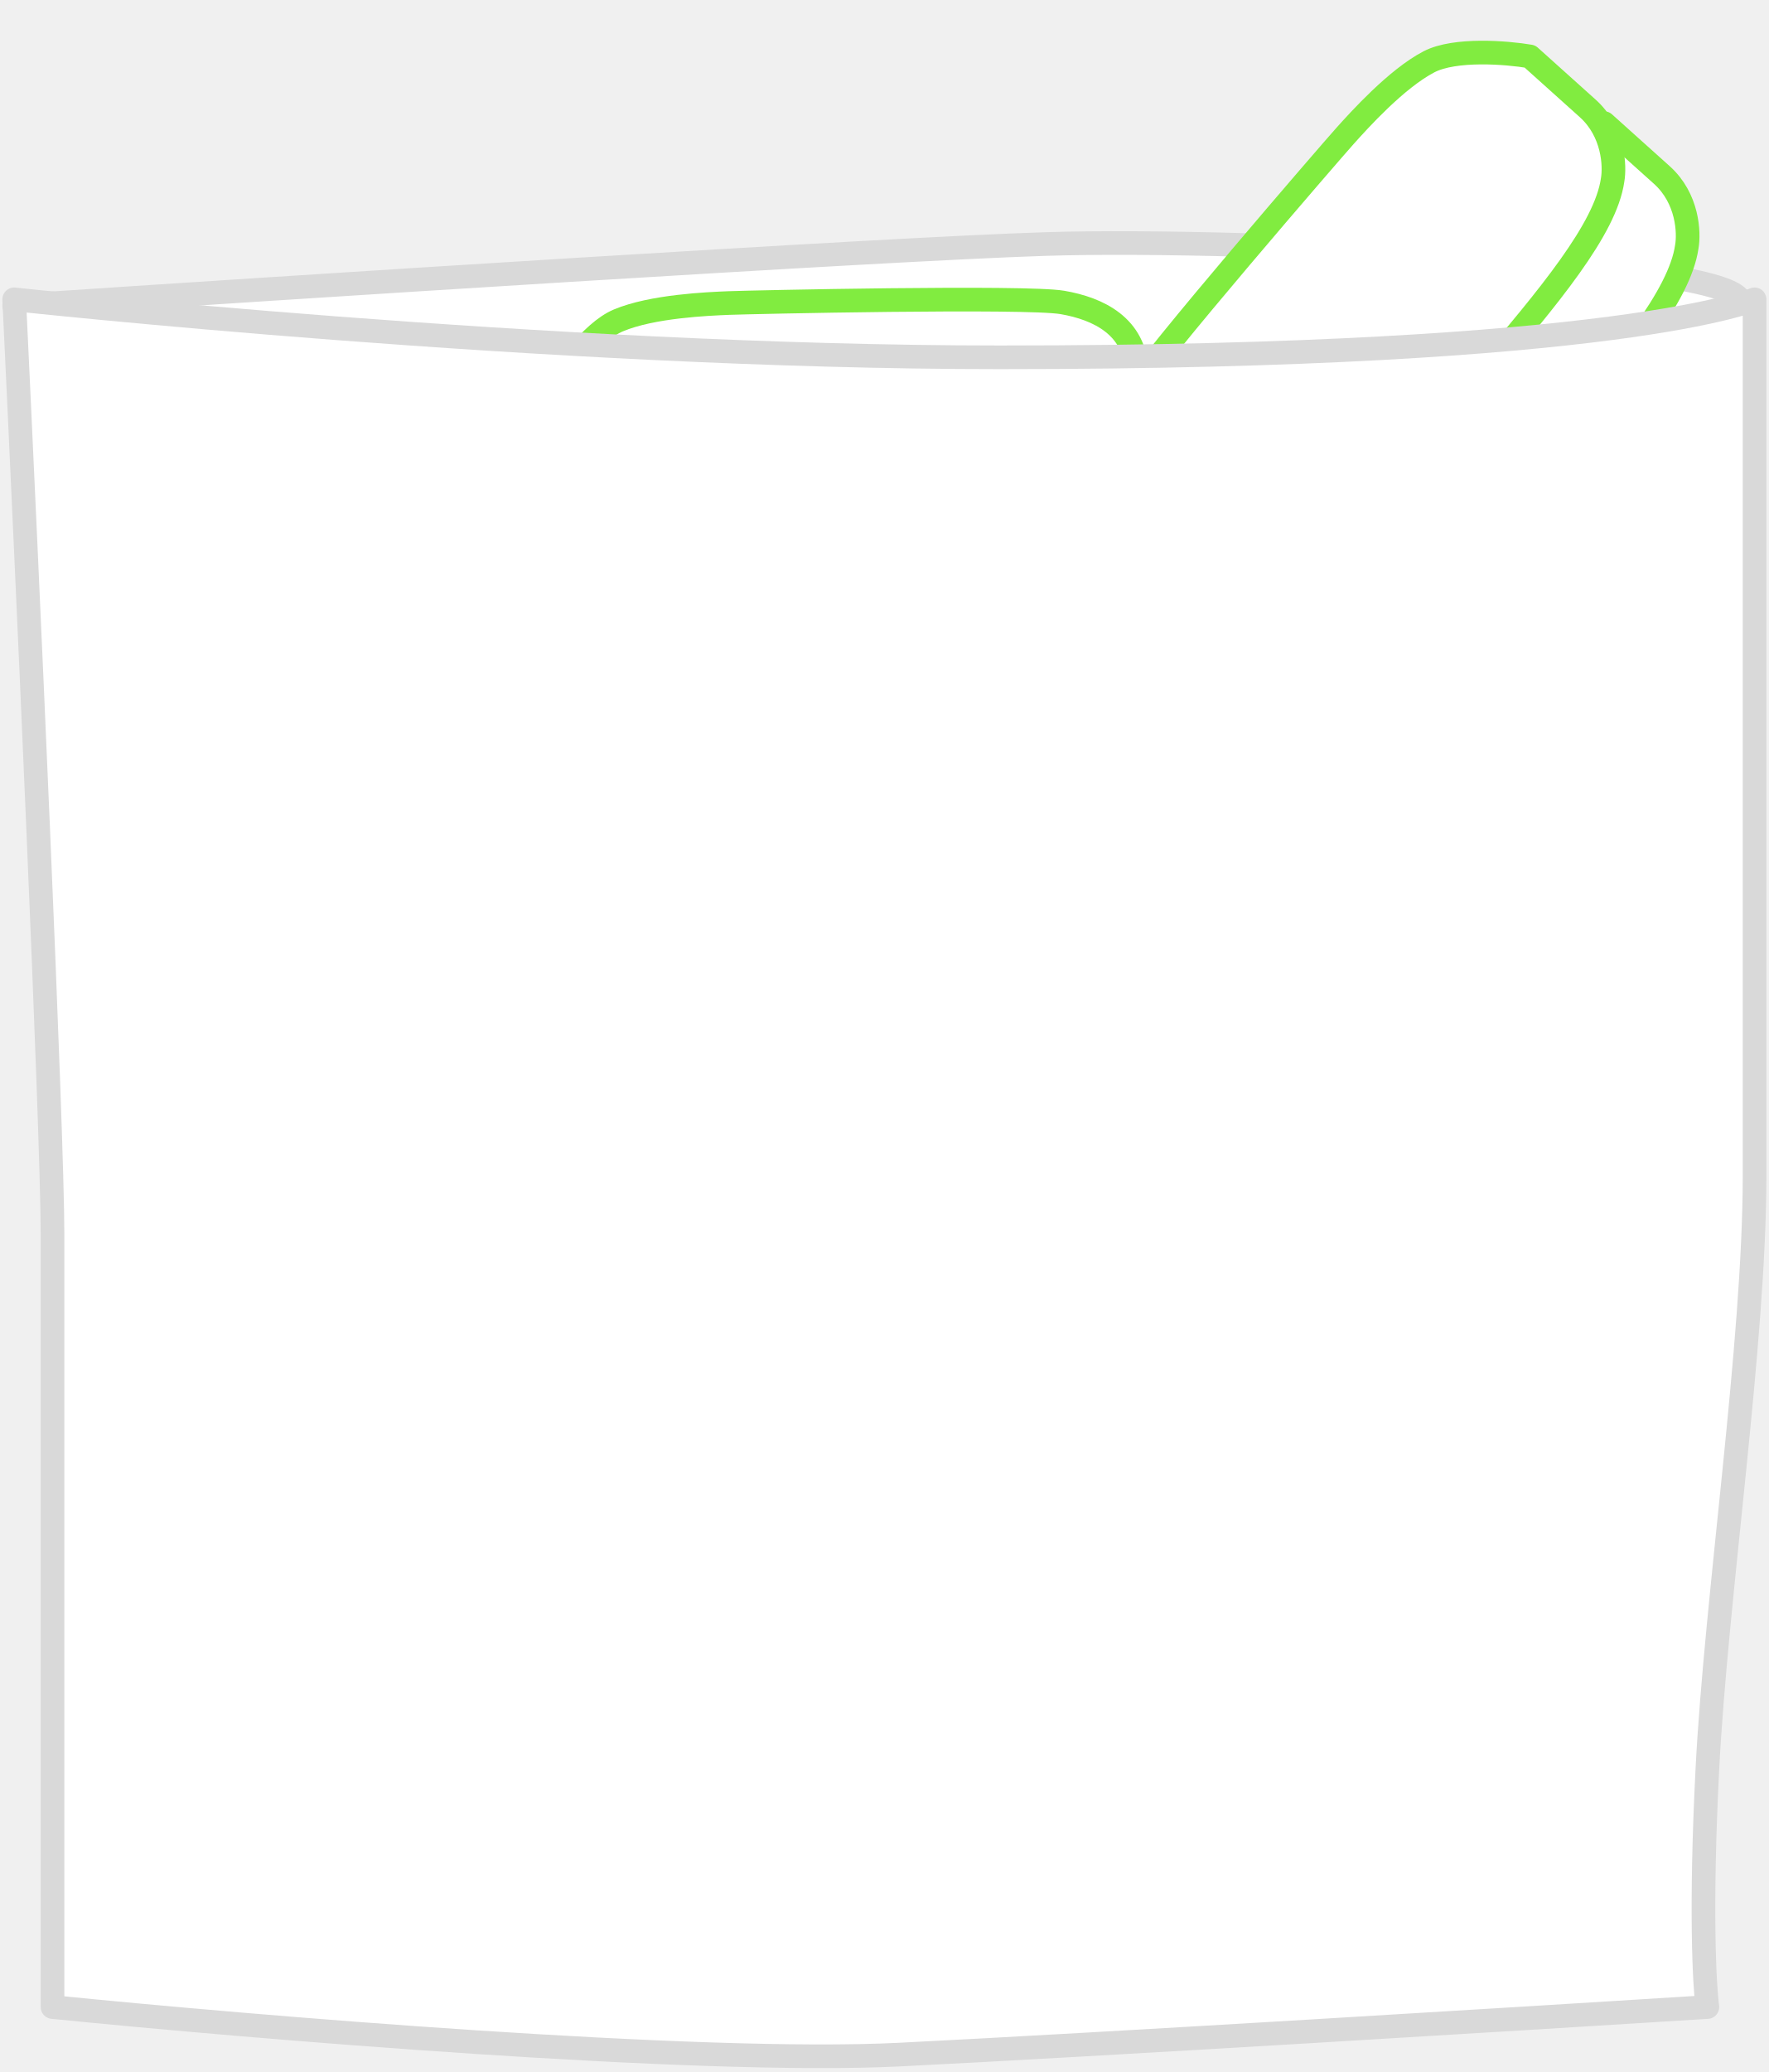
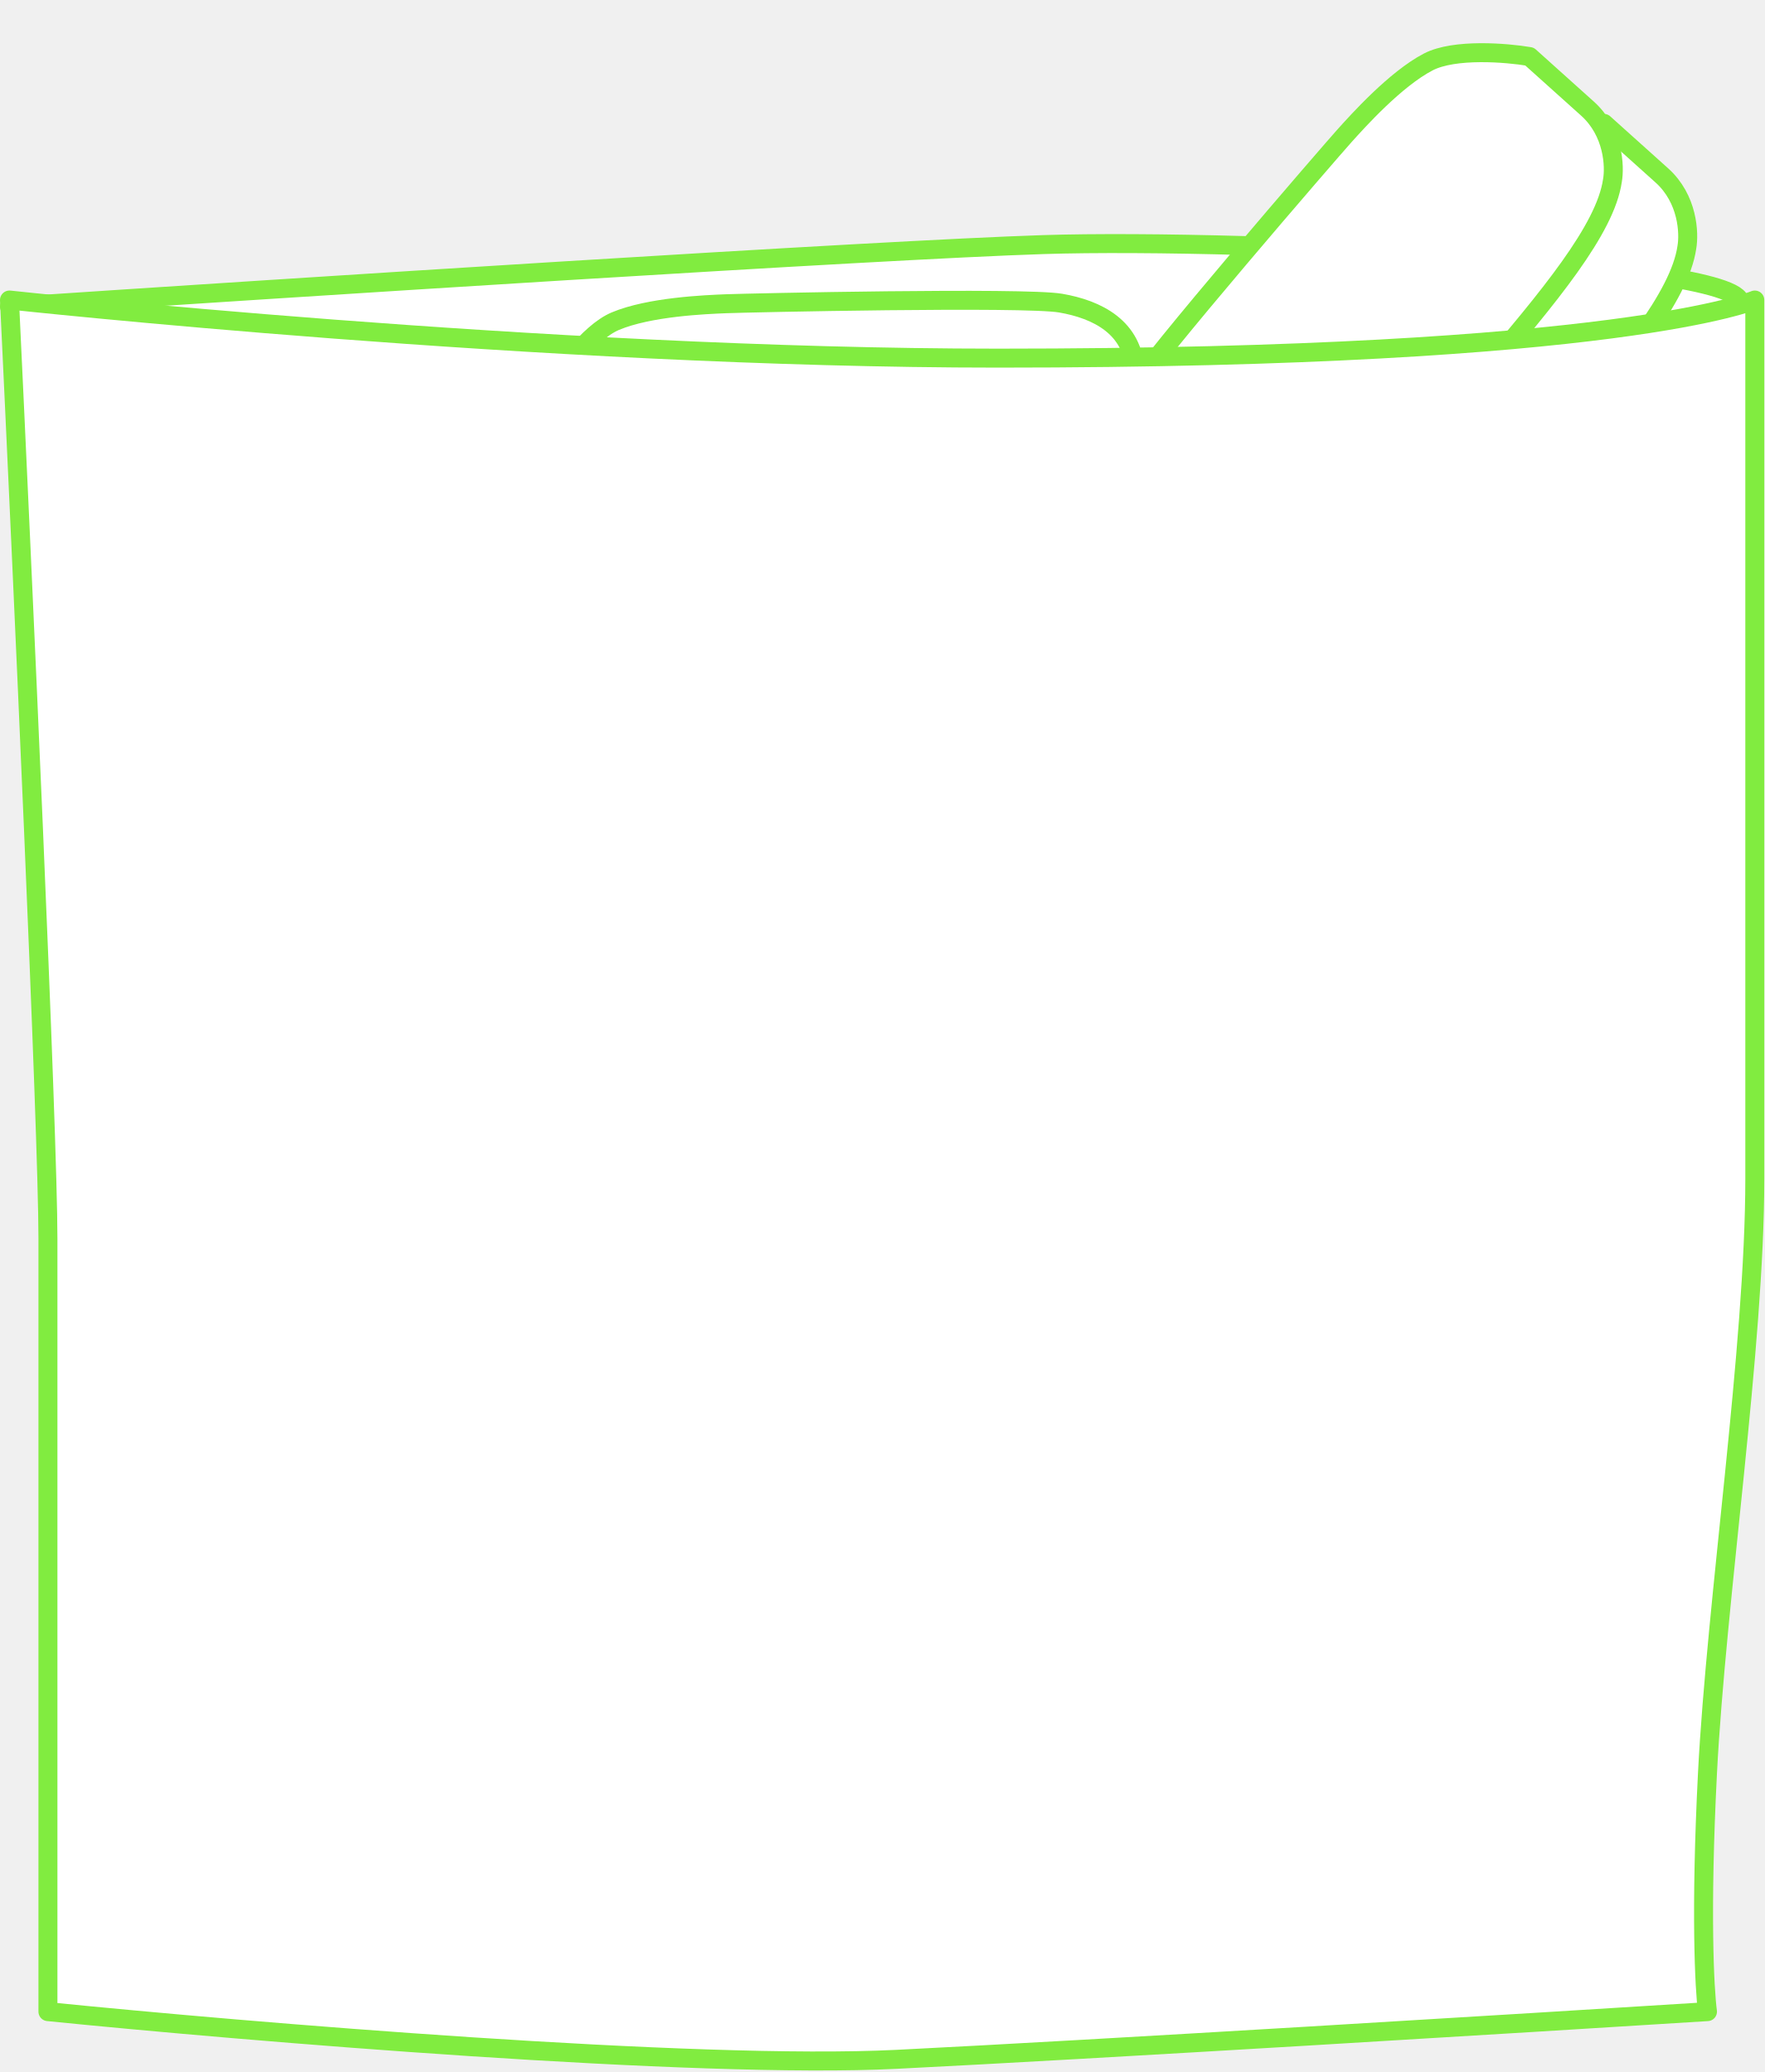
- <svg xmlns="http://www.w3.org/2000/svg" width="374" height="438" viewBox="0 0 374 438" fill="none">
-   <path d="M221.025 51.585C186.361 52.685 61.232 60.755 3 64.653C14.004 77.72 210.708 79.096 241.658 80.472C272.608 81.847 359.956 73.594 367.521 64.653C375.087 55.712 264.355 50.209 221.025 51.585Z" fill="white" stroke="#D9D9D9" stroke-width="5" stroke-linejoin="round" />
-   <path d="M317.831 27.168C323.352 24.292 334.364 25.207 339.18 26.024L351.399 37C356.891 41.934 357.2 49.174 356.667 52.178C355.186 62.455 343.331 76.707 328.715 93.816C315.326 109.489 295.49 133.433 286.424 134.978C279.918 137.617 264.609 125.478 263.066 124.383C263.391 124.022 261.318 123.058 256.169 118.433C249.169 112.145 251.133 103.871 255.026 97.084C258.918 90.298 297.176 46.073 300.097 42.821C303.019 39.569 310.93 30.762 317.831 27.168Z" fill="white" stroke="#81EC40" stroke-width="5" stroke-linejoin="round" />
-   <path d="M302.144 13.072C307.665 10.197 318.677 11.111 323.493 11.928L335.712 22.905C341.204 27.838 341.512 35.079 340.98 38.082C339.499 48.359 327.643 62.611 313.027 79.721C299.638 95.394 279.802 119.338 270.736 120.882C264.23 123.522 248.922 111.382 247.378 110.288C247.703 109.926 245.631 108.963 240.482 104.337C233.482 98.049 235.445 89.775 239.338 82.989C243.231 76.202 281.489 31.977 284.41 28.725C287.331 25.473 295.243 16.666 302.144 13.072Z" fill="white" stroke="#81EC40" stroke-width="5" stroke-linejoin="round" />
-   <path d="M131.591 88.817C125.856 91.237 119.54 100.304 117.099 104.535L117.765 120.947C118.064 128.323 123.446 133.177 126.1 134.682C134.961 140.093 153.5 140.046 175.999 139.694C196.61 139.371 227.703 139.355 234.673 133.355C240.854 130.026 241.263 110.493 241.403 108.606C240.918 108.626 241.496 106.415 241.216 99.499C240.834 90.097 233.208 86.335 225.498 85.007C217.788 83.679 159.325 84.957 154.957 85.134C150.59 85.312 138.76 85.792 131.591 88.817Z" fill="white" stroke="#81EC40" stroke-width="5" stroke-linejoin="round" />
-   <path d="M130.982 73.888C125.247 76.308 118.931 85.375 116.49 89.606L117.156 106.018C117.455 113.394 122.837 118.248 125.49 119.753C134.352 125.164 152.891 125.117 175.39 124.765C196.001 124.443 227.094 124.426 234.064 118.426C240.245 115.097 240.653 95.564 240.794 93.677C240.308 93.697 240.887 91.486 240.606 84.57C240.225 75.168 232.598 71.406 224.888 70.078C217.178 68.75 158.716 70.028 154.348 70.206C149.98 70.383 138.151 70.863 130.982 73.888Z" fill="white" stroke="#81EC40" stroke-width="5" stroke-linejoin="round" />
-   <path d="M130.732 67.742C124.997 70.162 118.681 79.229 116.24 83.46L116.906 99.871C117.205 107.248 122.587 112.102 125.24 113.607C134.102 119.018 152.641 118.971 175.14 118.619C195.751 118.296 226.844 118.28 233.814 112.28C239.995 108.951 240.403 89.417 240.544 87.531C240.058 87.55 240.637 85.339 240.356 78.424C239.975 69.022 232.348 65.259 224.638 63.932C216.928 62.604 158.466 63.882 154.098 64.059C149.73 64.237 137.901 64.716 130.732 67.742Z" fill="white" stroke="#81EC40" stroke-width="5" stroke-linejoin="round" />
-   <path d="M371 248.536V63.277C371 63.277 342.941 75.534 211.396 75.534C115.795 75.534 3 63.277 3 63.277C5.703 119.914 11.108 238.797 11.108 261.239V424.267C53.106 428.502 147.705 436.441 190.119 434.324C232.532 432.207 321.725 426.737 361.02 424.267C360.397 419.68 359.523 403.201 361.02 373.983C362.892 337.46 371 284 371 248.536Z" fill="white" stroke="#D9D9D9" stroke-width="5" stroke-linejoin="round" />
+ <svg xmlns="http://www.w3.org/2000/svg" width="372" height="437" viewBox="0 0 372 437" fill="none">
+   <path d="M220.025 51.585C185.361 52.685 60.232 60.755 2 64.653C13.004 77.72 209.708 79.096 240.658 80.472C271.608 81.847 358.956 73.594 366.521 64.653C374.087 55.712 263.355 50.209 220.025 51.585Z" fill="white" stroke="#81EC40" stroke-width="4" stroke-linejoin="round" />
+   <path d="M316.833 27.167C322.354 24.291 333.366 25.206 338.182 26.023L350.401 36.999C355.893 41.933 356.202 49.173 355.669 52.177C354.188 62.454 342.333 76.706 327.717 93.815C314.328 109.488 294.492 133.432 285.426 134.977C278.92 137.616 263.611 125.477 262.068 124.382C262.393 124.021 260.32 123.057 255.171 118.432C248.171 112.144 250.135 103.87 254.028 97.083C257.92 90.297 296.178 46.072 299.099 42.82C302.021 39.568 309.932 30.761 316.833 27.167Z" fill="white" stroke="#81EC40" stroke-width="4" stroke-linejoin="round" />
+   <path d="M301.146 13.069C306.667 10.194 317.679 11.108 322.495 11.925L334.714 22.902C340.206 27.835 340.514 35.076 339.982 38.08C338.501 48.356 326.645 62.609 312.029 79.718C298.64 95.391 278.804 119.335 269.738 120.879C263.232 123.519 247.924 111.379 246.38 110.285C246.705 109.923 244.633 108.96 239.484 104.334C232.484 98.046 234.447 89.772 238.34 82.986C242.233 76.199 280.491 31.974 283.412 28.722C286.333 25.47 294.245 16.663 301.146 13.069Z" fill="white" stroke="#81EC40" stroke-width="4" stroke-linejoin="round" />
+   <path d="M130.599 88.817C124.864 91.237 118.548 100.304 116.107 104.535L116.773 120.947C117.072 128.323 122.454 133.177 125.108 134.682C133.969 140.093 152.508 140.046 175.007 139.694C195.618 139.371 226.711 139.355 233.681 133.355C239.862 130.026 240.27 110.493 240.411 108.606C239.926 108.626 240.504 106.415 240.224 99.499C239.842 90.097 232.216 86.335 224.506 85.007C216.796 83.679 158.333 84.957 153.965 85.134C149.597 85.312 137.768 85.792 130.599 88.817Z" fill="white" stroke="#81EC40" stroke-width="4" stroke-linejoin="round" />
+   <path d="M129.986 73.891C124.251 76.311 117.935 85.378 115.494 89.609L116.16 106.021C116.459 113.397 121.841 118.251 124.494 119.756C133.356 125.167 151.894 125.12 174.394 124.768C195.005 124.446 226.097 124.429 233.068 118.429C239.249 115.1 239.657 95.567 239.798 93.68C239.312 93.7 239.891 91.489 239.61 84.573C239.229 75.171 231.602 71.409 223.892 70.081C216.182 68.753 157.72 70.031 153.352 70.209C148.984 70.386 137.155 70.866 129.986 73.891Z" fill="white" stroke="#81EC40" stroke-width="4" stroke-linejoin="round" />
+   <path d="M129.732 67.743C123.997 70.163 117.681 79.23 115.24 83.46L115.906 99.873C116.205 107.249 121.587 112.103 124.24 113.608C133.102 119.019 151.641 118.972 174.14 118.62C194.751 118.297 225.844 118.281 232.814 112.281C238.995 108.952 239.403 89.418 239.544 87.532C239.058 87.551 239.637 85.34 239.356 78.425C238.975 69.023 231.348 65.26 223.638 63.932C215.928 62.605 157.466 63.883 153.098 64.06C148.73 64.237 136.901 64.717 129.732 67.743Z" fill="white" stroke="#81EC40" stroke-width="4" stroke-linejoin="round" />
+   <path d="M370 248.536V63.277C370 63.277 341.941 75.534 210.396 75.534C114.795 75.534 2 63.277 2 63.277C4.703 119.914 10.108 238.797 10.108 261.239V424.267C52.106 428.502 146.705 436.441 189.119 434.324C231.532 432.207 320.725 426.737 360.02 424.267C359.397 419.68 358.523 403.201 360.02 373.983C361.892 337.46 370 284 370 248.536Z" fill="white" stroke="#81EC40" stroke-width="4" stroke-linejoin="round" />
</svg>
